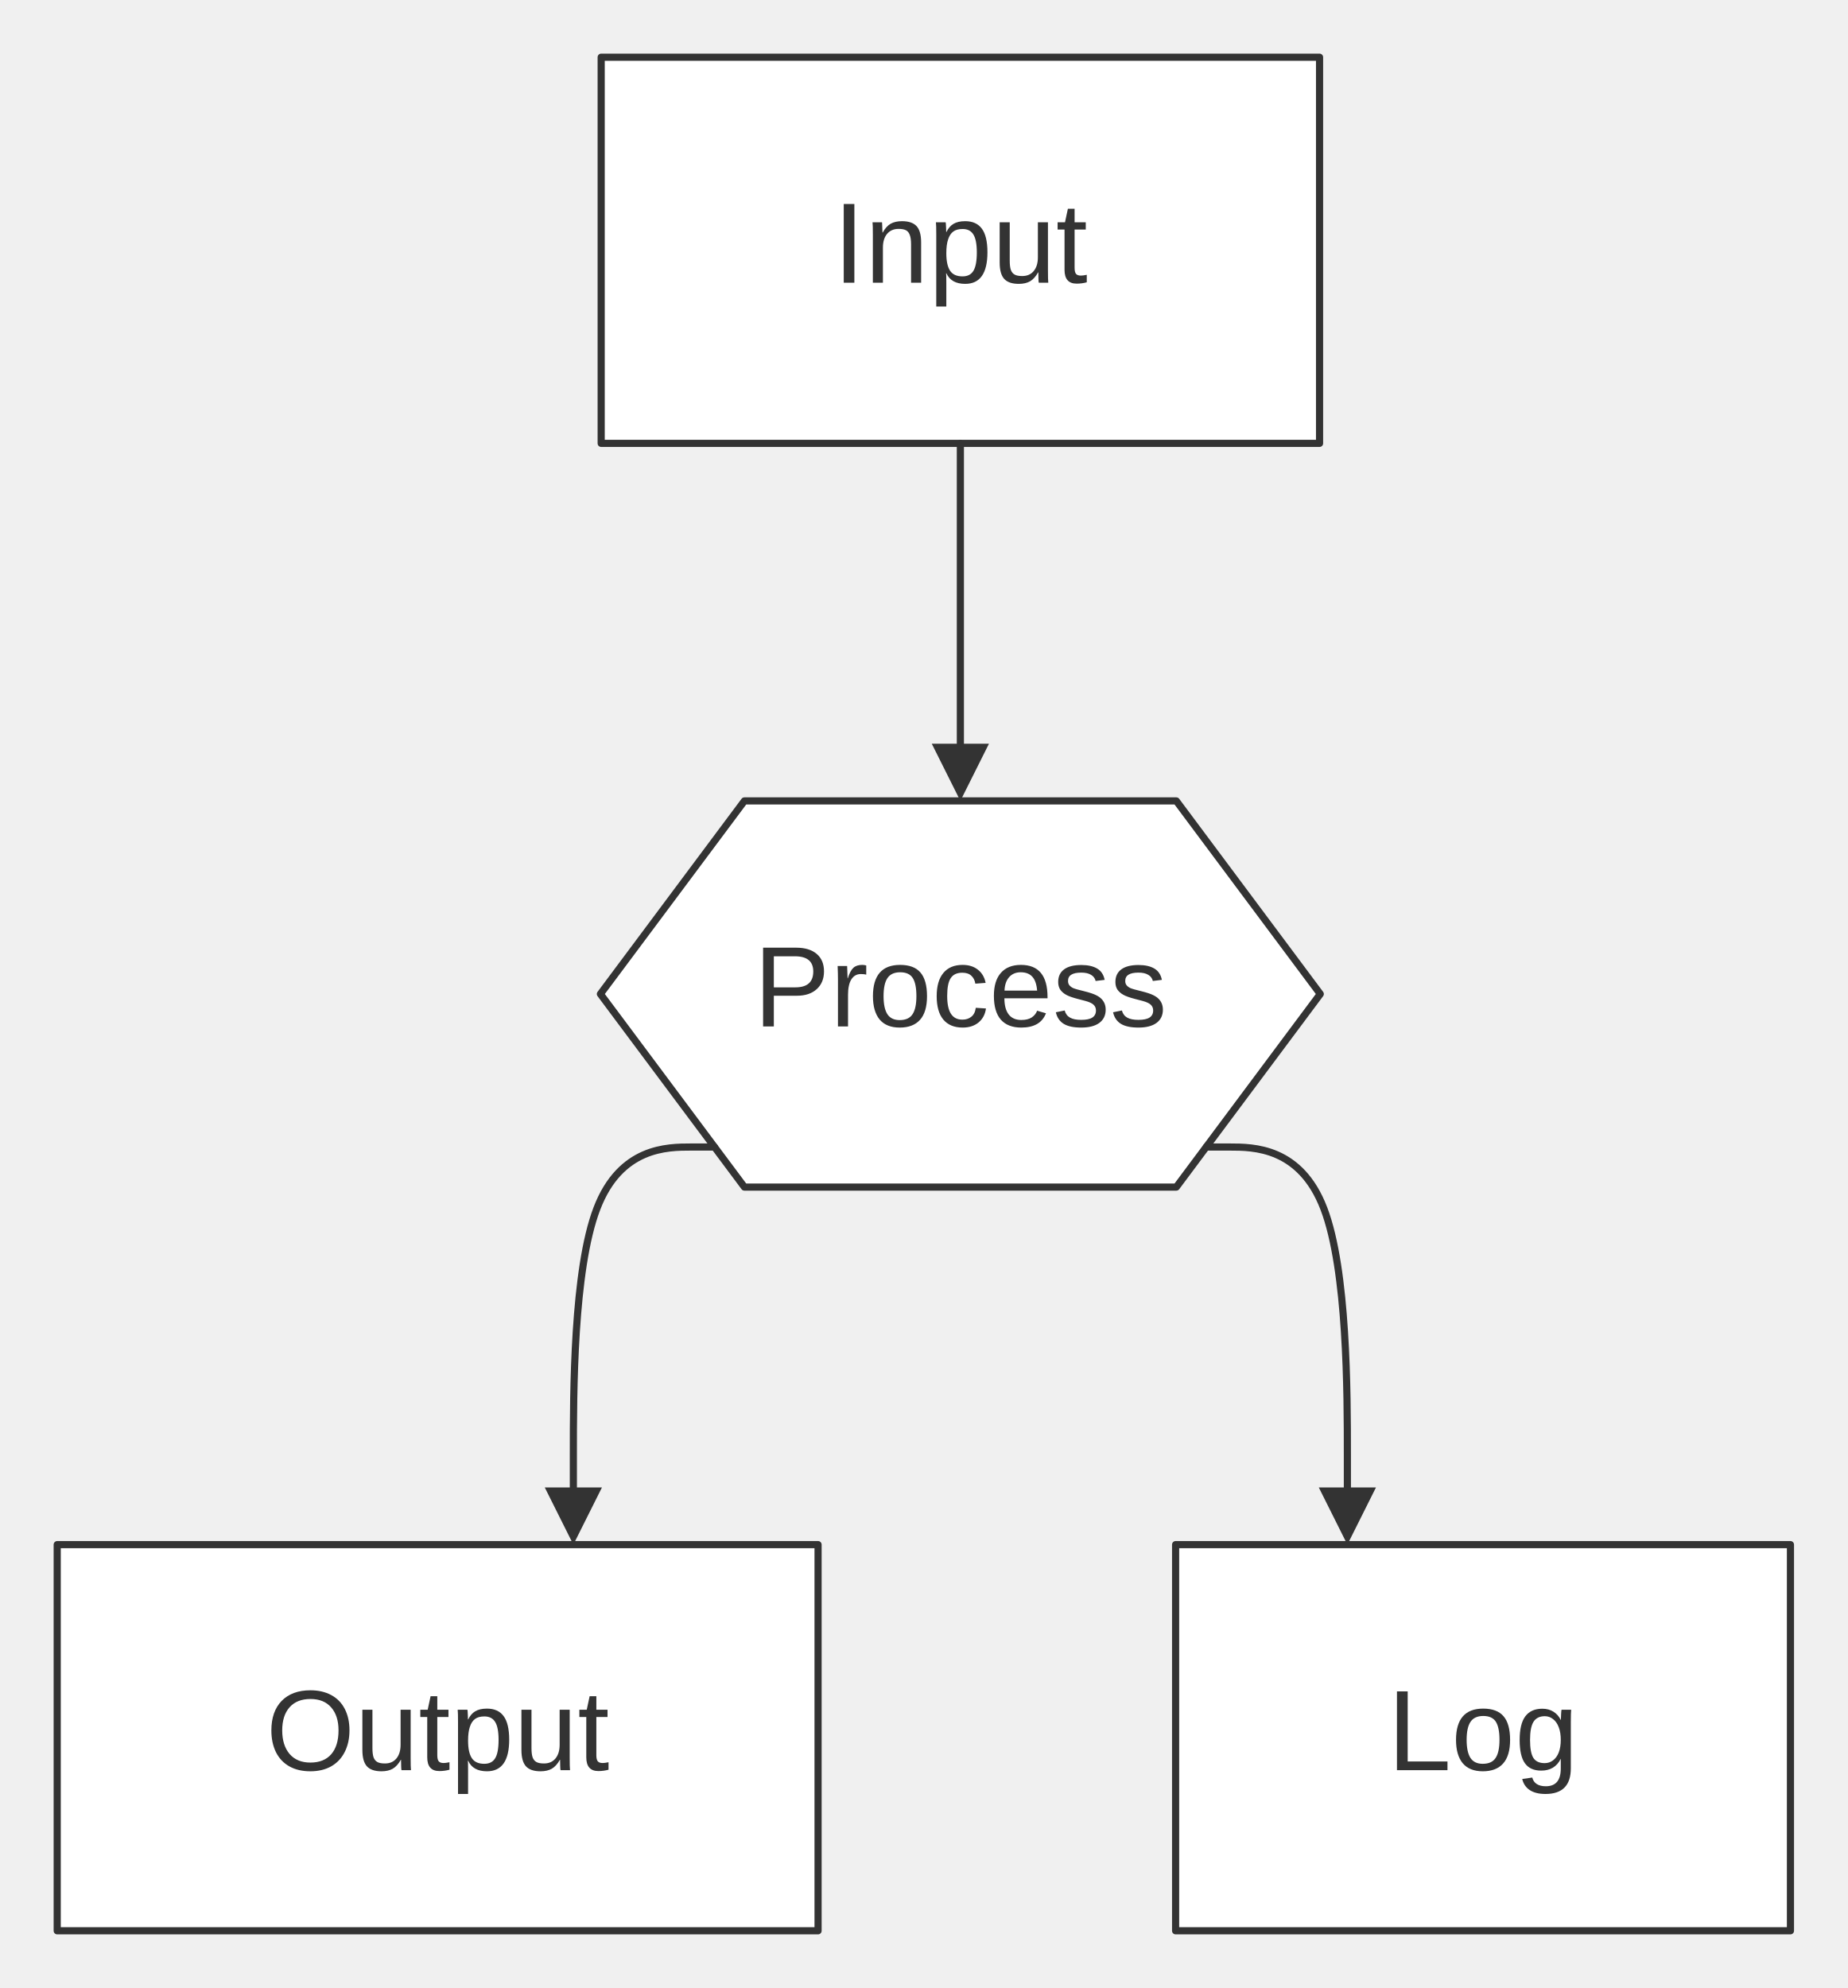
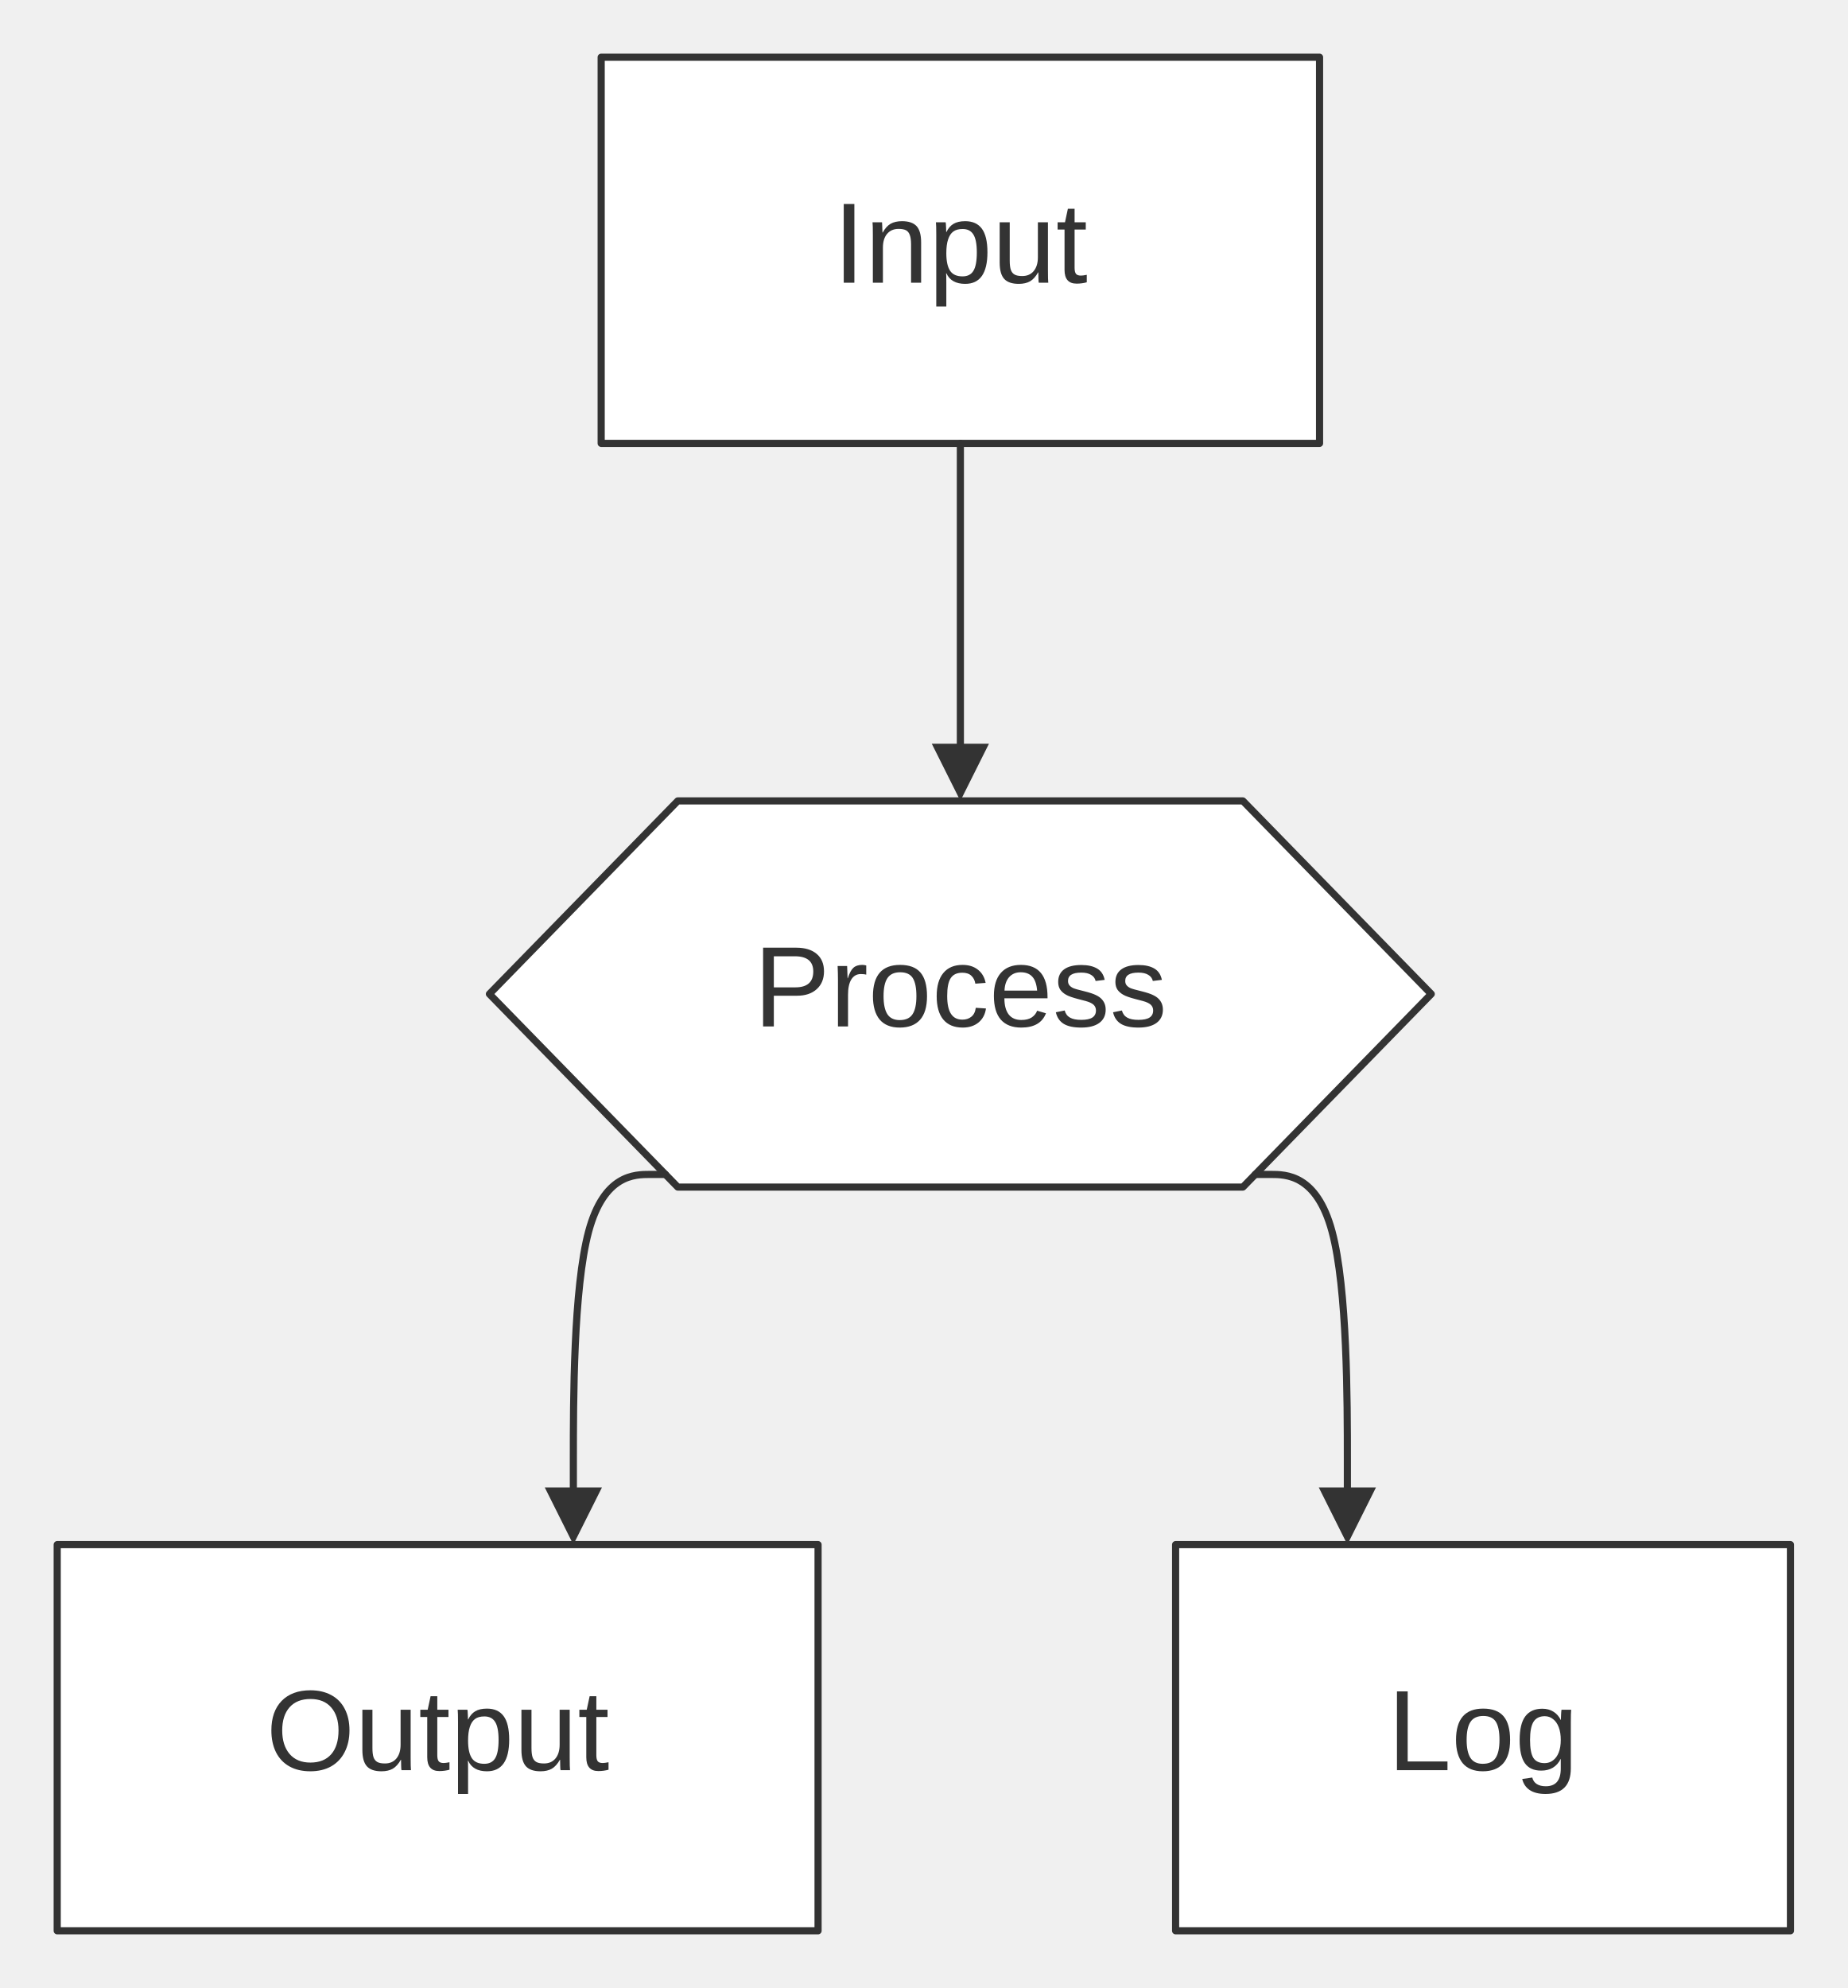
<svg xmlns="http://www.w3.org/2000/svg" width="100%" viewBox="0 0 258.38 278.00" style="max-width: 258.38px; background-color: transparent;" font-family="&quot;trebuchet ms&quot;, verdana, arial, sans-serif" font-size="16.00">
  <defs>
    <marker id="arrowhead" viewBox="0 0 10.00 10.00" refX="5.00" refY="5.00" markerWidth="8.00" markerHeight="8.00" orient="auto-start-reverse" markerUnits="userSpaceOnUse">
      <path d="M 0 0 L 10.00 5.00 L 0 10.00 z" fill="#333" />
    </marker>
    <marker id="crosshead" viewBox="0 0 11.00 11.00" refX="12.00" refY="5.20" markerWidth="11.00" markerHeight="11.00" orient="auto-start-reverse" markerUnits="userSpaceOnUse">
      <path d="M 1,1 l 9,9 M 10,1 l -9,9" stroke="#333" stroke-width="2" />
    </marker>
    <marker id="circlehead" viewBox="0 0 10.00 10.00" refX="11.00" refY="5.00" markerWidth="11.00" markerHeight="11.00" orient="auto-start-reverse" markerUnits="userSpaceOnUse">
      <circle cx="5" cy="5" r="5" stroke="#333" stroke-width="1" fill="#333" />
    </marker>
    <marker id="open-arrowhead" viewBox="0 0 10.00 10.00" refX="5.00" refY="5.00" markerWidth="8.00" markerHeight="8.00" orient="auto-start-reverse" markerUnits="userSpaceOnUse">
      <polygon points="0,0 10.00,5.00 0,10.00" fill="white" stroke="#333" stroke-width="1" />
    </marker>
    <marker id="diamondhead" viewBox="0 0 12.00 12.00" refX="6.00" refY="6.00" markerWidth="12.00" markerHeight="12.00" orient="auto-start-reverse" markerUnits="userSpaceOnUse">
      <polygon points="0,6.00 6.00,0 12.00,6.00 6.00,12.00" fill="#333" />
    </marker>
    <marker id="open-diamondhead" viewBox="0 0 12.00 12.00" refX="6.00" refY="6.00" markerWidth="12.00" markerHeight="12.00" orient="auto-start-reverse" markerUnits="userSpaceOnUse">
      <polygon points="0,6.00 6.00,0 12.00,6.00 6.00,12.00" fill="white" stroke="#333" stroke-width="1" />
    </marker>
  </defs>
  <g transform="translate(0.00,0.00)">
    <g class="nodes">
-       <polygon points="104.10,112.00 164.50,112.00 184.63,139.00 164.50,166.00 104.10,166.00 83.96,139.00" fill="white" stroke="#333" stroke-width="1.00" stroke-linejoin="round" />
+       <polygon points="94.78,112.00 173.81,112.00 200.15,139.00 173.81,166.00 94.78,166.00 68.44,139.00" fill="white" stroke="#333" stroke-width="1.00" stroke-linejoin="round" />
      <text x="134.30" y="139.00" text-anchor="middle" dominant-baseline="middle" fill="#333">Process</text>
      <rect x="8.00" y="216.00" width="106.40" height="54.00" fill="white" stroke="#333" stroke-width="1.00" stroke-linejoin="round" />
      <text x="61.20" y="243.00" text-anchor="middle" dominant-baseline="middle" fill="#333">Output</text>
      <rect x="84.07" y="8.00" width="100.46" height="54.00" fill="white" stroke="#333" stroke-width="1.00" stroke-linejoin="round" />
      <text x="134.30" y="35.00" text-anchor="middle" dominant-baseline="middle" fill="#333">Input</text>
      <rect x="164.40" y="216.00" width="85.98" height="54.00" fill="white" stroke="#333" stroke-width="1.00" stroke-linejoin="round" />
      <text x="207.39" y="243.00" text-anchor="middle" dominant-baseline="middle" fill="#333">Log</text>
    </g>
    <g class="edgePaths">
-       <path d="M99.92,160.40 L96.63,160.40 C93.34,160.40 86.76,160.40 83.47,169.00 C80.18,177.60 80.18,194.80 80.18,203.40 L80.18,212.00" stroke="#333" stroke-width="1.00" fill="none" stroke-linecap="round" stroke-linejoin="round" marker-end="url(#arrowhead)" />
+       <path d="M93.05,164.23 L90.91,164.23 C88.76,164.23 84.47,164.23 82.32,172.19 C80.18,180.15 80.18,196.08 80.18,204.04 L80.18,212.00" stroke="#333" stroke-width="1.00" fill="none" stroke-linecap="round" stroke-linejoin="round" marker-end="url(#arrowhead)" />
      <path d="M134.30,62.00 L134.30,64.78 C134.30,67.56 134.30,73.11 134.30,78.11 C134.30,83.11 134.30,87.56 134.30,92.44 C134.30,97.33 134.30,102.67 134.30,105.33 L134.30,108.00" stroke="#333" stroke-width="1.00" fill="none" stroke-linecap="round" stroke-linejoin="round" marker-end="url(#arrowhead)" />
-       <path d="M168.68,160.40 L171.97,160.40 C175.26,160.40 181.84,160.40 185.13,169.00 C188.42,177.60 188.42,194.80 188.42,203.40 L188.42,212.00" stroke="#333" stroke-width="1.00" fill="none" stroke-linecap="round" stroke-linejoin="round" marker-end="url(#arrowhead)" />
+       <path d="M175.54,164.23 L177.68,164.23 C179.83,164.23 184.12,164.23 186.27,172.19 C188.42,180.15 188.42,196.08 188.42,204.04 L188.42,212.00" stroke="#333" stroke-width="1.00" fill="none" stroke-linecap="round" stroke-linejoin="round" marker-end="url(#arrowhead)" />
    </g>
    <g class="edgeLabels">
    </g>
  </g>
</svg>
